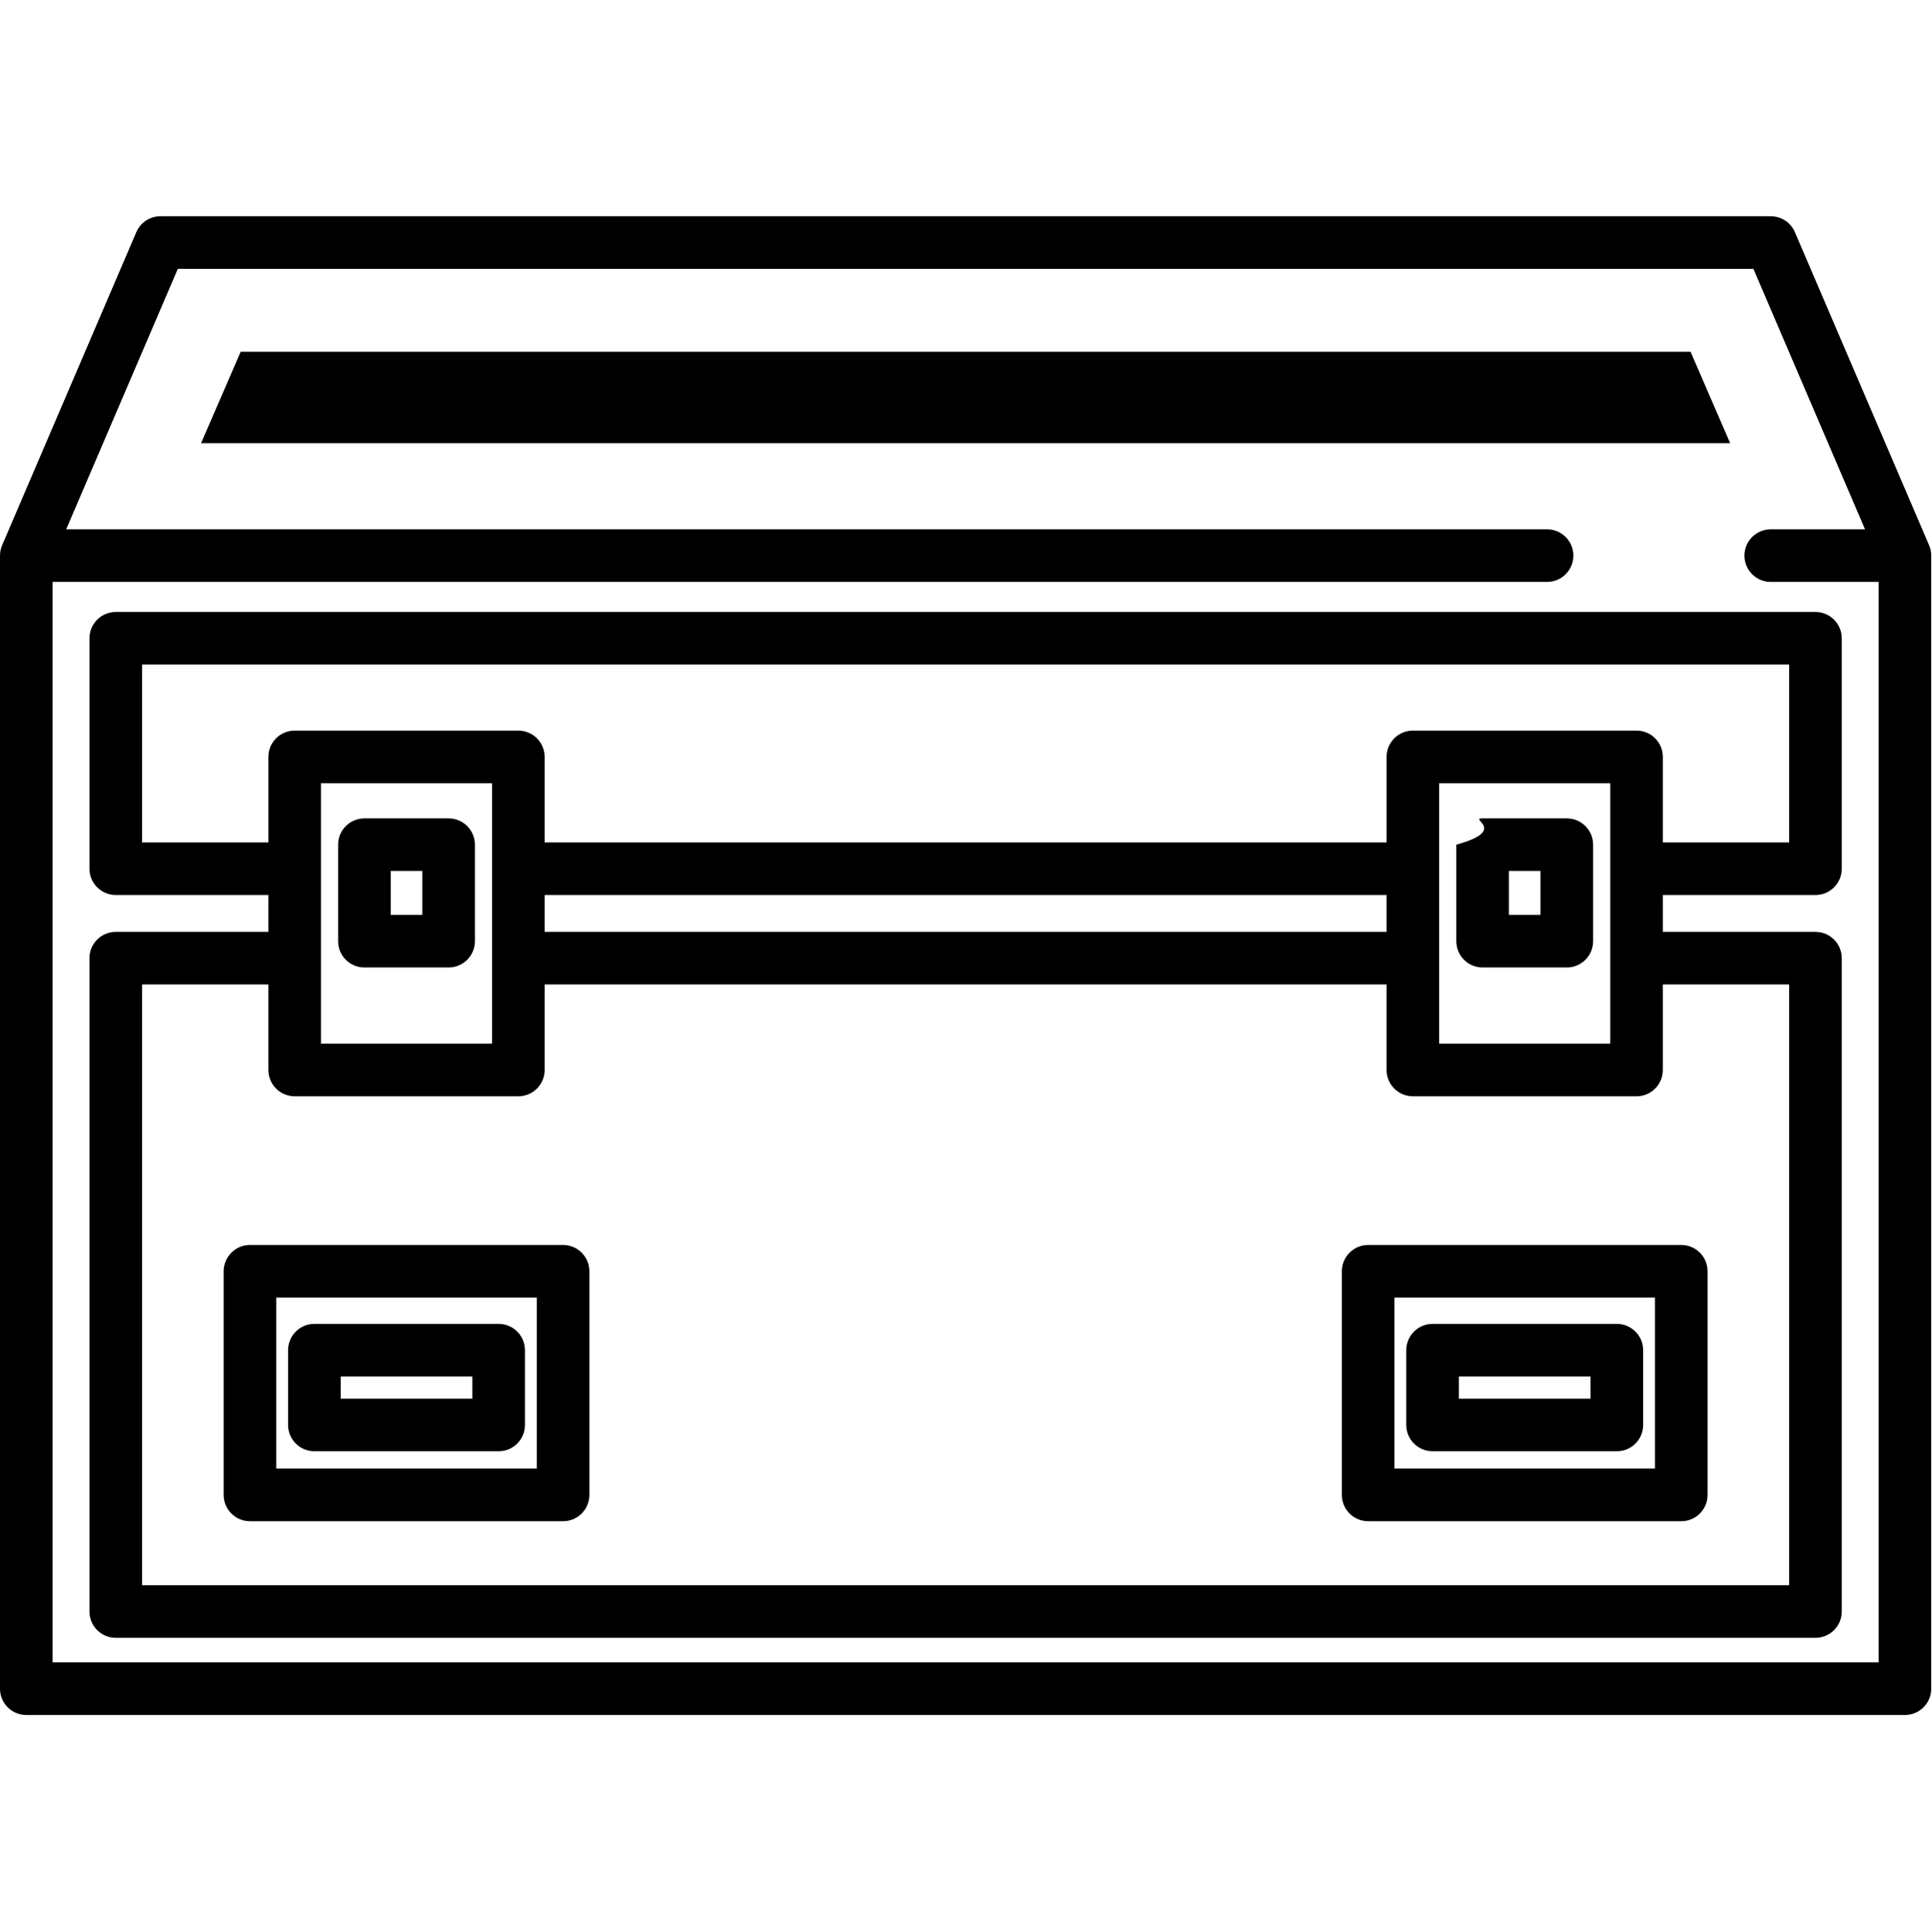
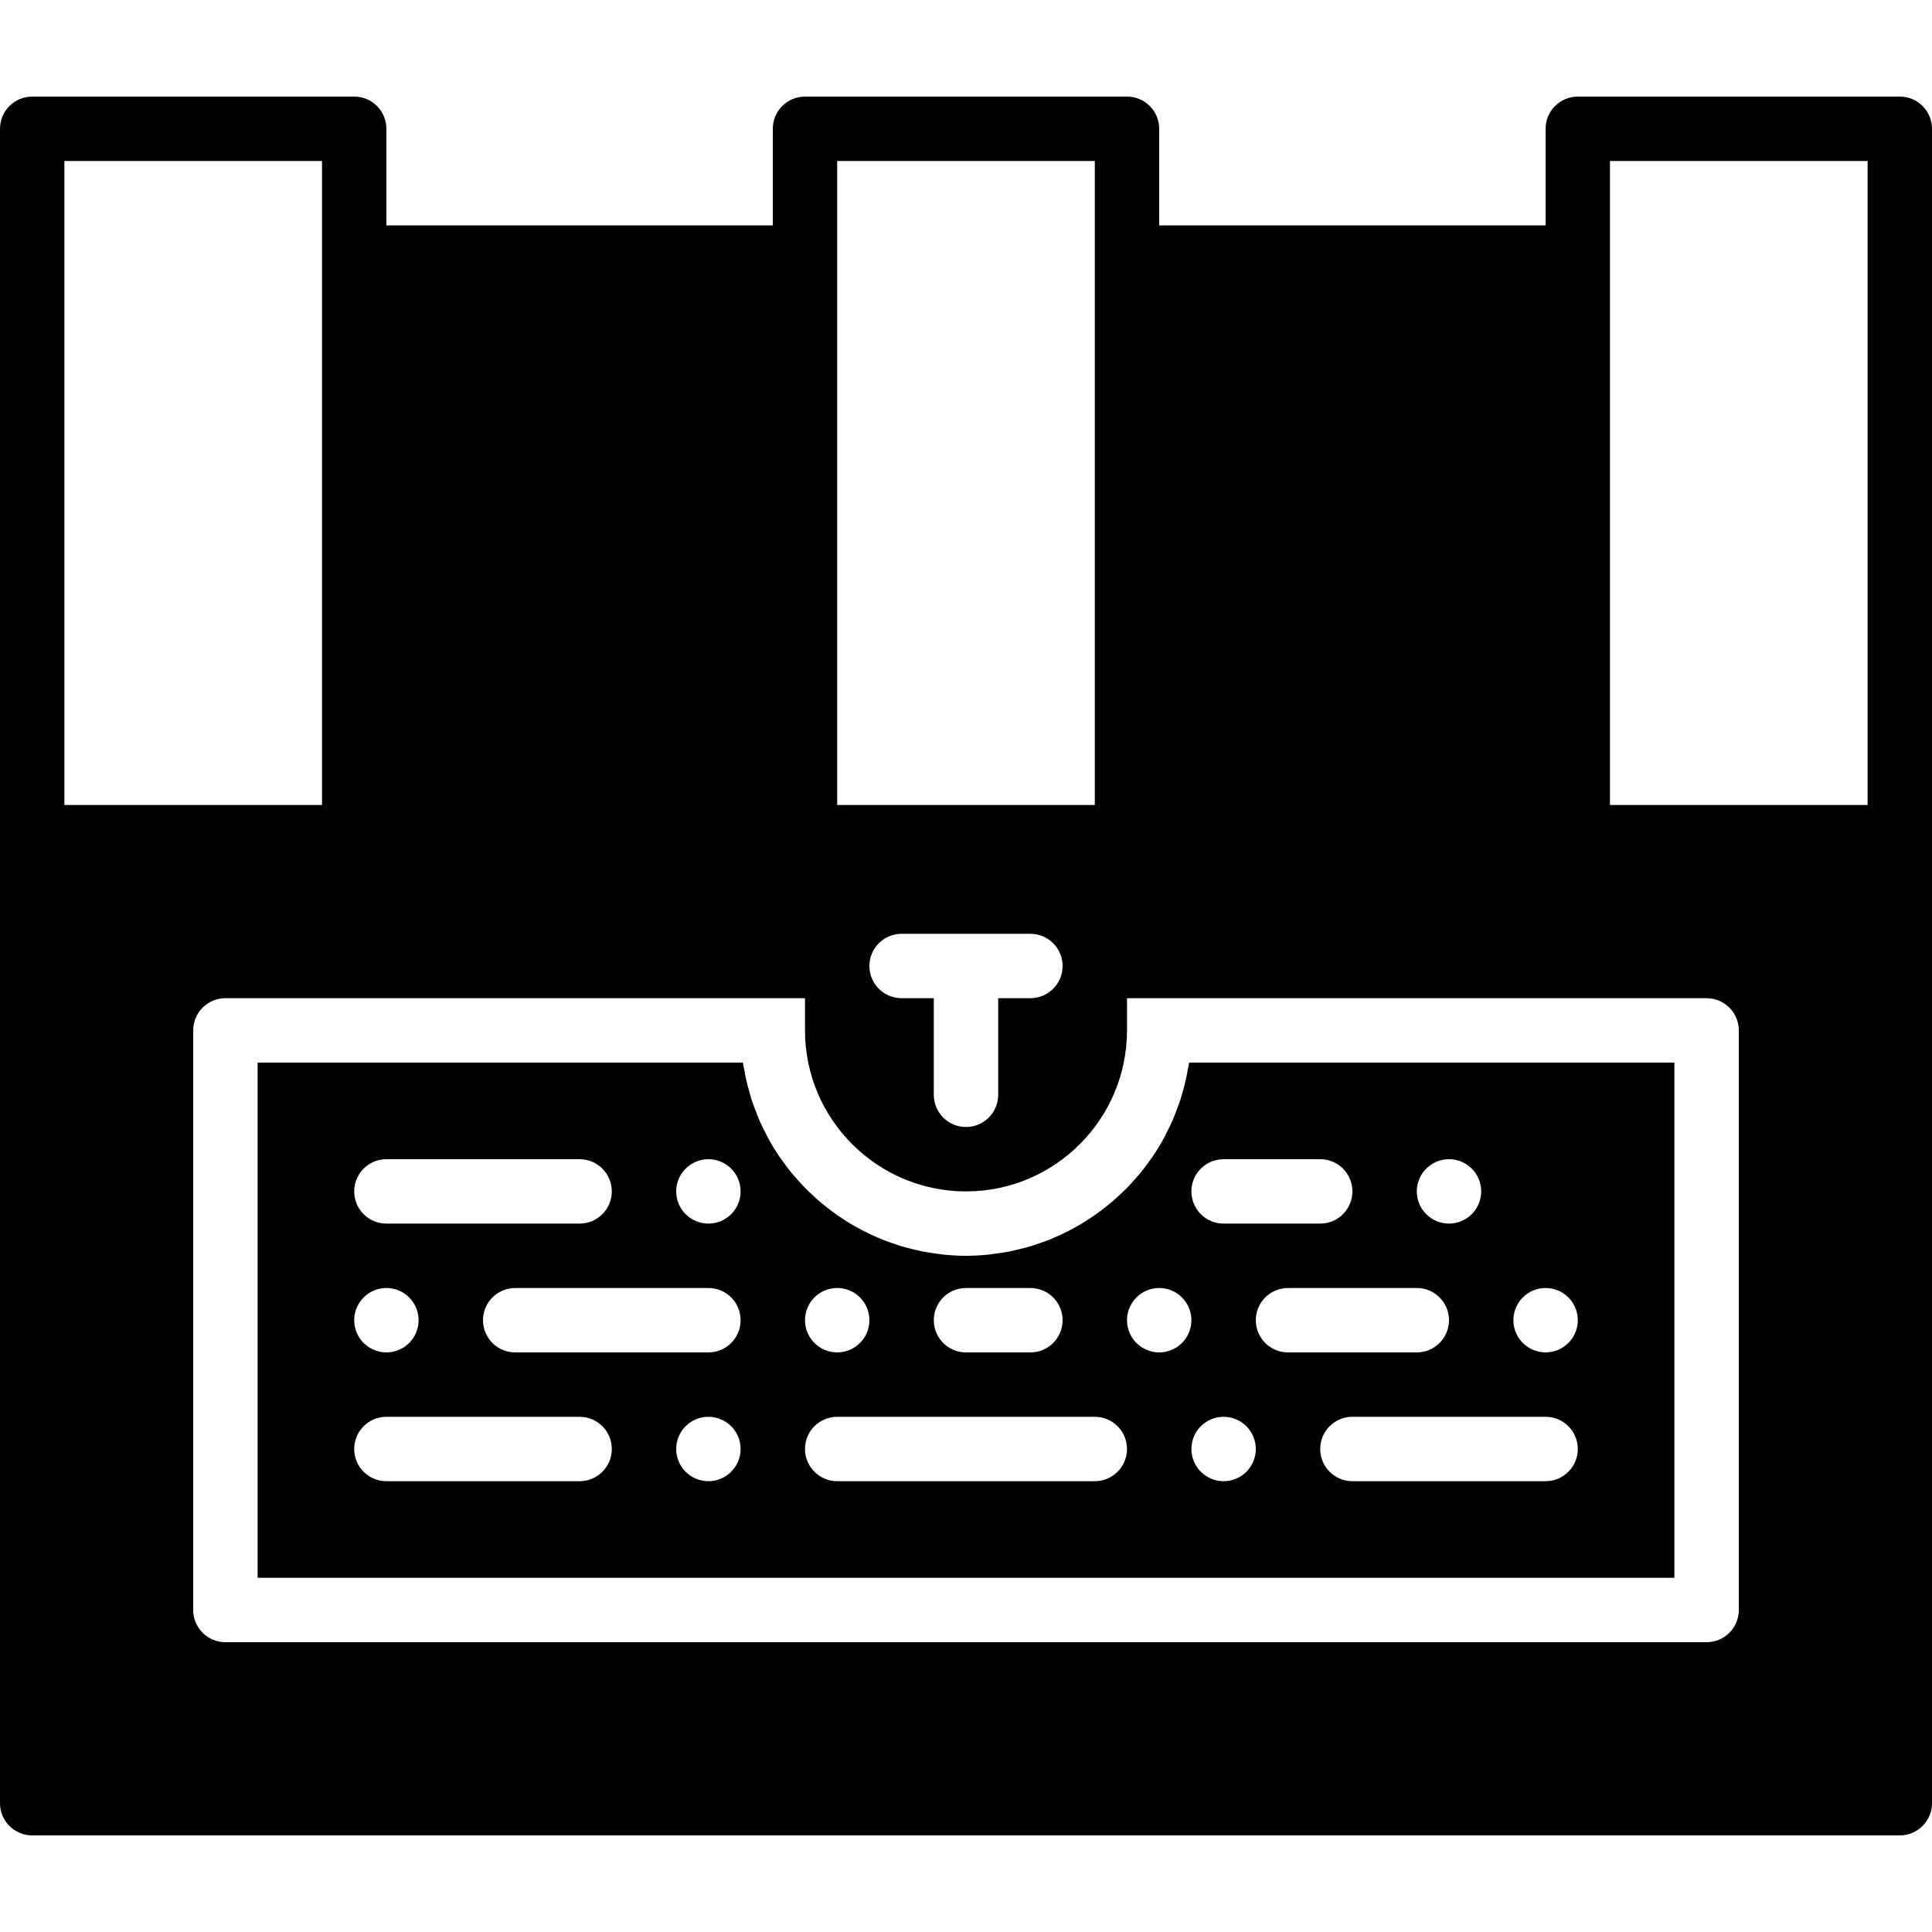
- <svg xmlns="http://www.w3.org/2000/svg" viewBox="0 0 550.752 550.752">
-   <path fill="currentColor" d="M550.601,156.944c-0.103-0.504-0.258-0.989-0.457-1.451l-38.266-89.287c-1.182-2.758-3.894-4.546-6.894-4.546H45.768c-3,0-5.712,1.788-6.894,4.546L0.608,155.495c-0.198,0.461-0.353,0.945-0.456,1.448C0.048,157.447,0,157.953,0,158.456v323.136c0,4.142,3.358,7.5,7.5,7.5h535.752c4.143,0,7.5-3.358,7.5-7.5V158.456C550.753,157.953,550.704,157.447,550.601,156.944z M535.752,474.092H15v-308.14h426.204c4.143,0,7.5-3.358,7.5-7.5s-3.357-7.5-7.5-7.5H18.874L50.713,76.66h449.325l31.84,74.292h-26.895c-4.143,0-7.5,3.358-7.5,7.5s3.357,7.5,7.5,7.5h30.769V474.092z M57.343,126.38l11.289-26.07H482.12l11.289,26.07H57.343z M160.572,355.048H71.28c-4.142,0-7.5,3.358-7.5,7.5v63.78c0,4.142,3.358,7.5,7.5,7.5h89.292c4.142,0,7.5-3.358,7.5-7.5v-63.78C168.072,358.406,164.714,355.048,160.572,355.048z M153.072,418.828H78.78v-48.78h74.292V418.828z M382.68,362.548v63.78c0,4.142,3.357,7.5,7.5,7.5h89.292c4.143,0,7.5-3.358,7.5-7.5v-63.78c0-4.142-3.357-7.5-7.5-7.5H390.18C386.038,355.048,382.68,358.406,382.68,362.548z M397.68,370.048h74.292v48.78H397.68V370.048z M25.512,182.024v65.72c0,4.142,3.358,7.5,7.5,7.5h43.524v10.512H33.012c-4.142,0-7.5,3.358-7.5,7.5v186.326c0,4.142,3.358,7.5,7.5,7.5H517.74c4.143,0,7.5-3.358,7.5-7.5V273.256c0-4.142-3.357-7.5-7.5-7.5h-43.523v-10.512h43.523c4.143,0,7.5-3.358,7.5-7.5v-65.72c0-4.142-3.357-7.5-7.5-7.5H33.012C28.87,174.524,25.512,177.881,25.512,182.024z M510.24,280.756v171.326H40.512V280.756h36.024v24.39c0,4.142,3.358,7.5,7.5,7.5h63.78c4.142,0,7.5-3.358,7.5-7.5v-24.39h240.12v24.39c0,4.142,3.357,7.5,7.5,7.5h63.78c4.143,0,7.5-3.358,7.5-7.5v-24.39H510.24z M459.216,247.725c0,0.007-0.001,0.013-0.001,0.019s0.001,0.013,0.001,0.019v25.473c0,0.006-0.001,0.013-0.001,0.019s0.001,0.013,0.001,0.019v24.371h-48.78v-24.371c0-0.006,0.001-0.013,0.001-0.019s-0.001-0.013-0.001-0.019v-49.883h48.78V247.725z M395.436,265.756h-240.12v-10.512h240.12V265.756z M140.316,247.734c0,0.003,0,0.006,0,0.01s0,0.006,0,0.01v49.892h-48.78v-74.292h48.78V247.734z M40.512,189.524H510.24v50.72h-36.023v-24.39c0-4.142-3.357-7.5-7.5-7.5h-63.78c-4.143,0-7.5,3.358-7.5,7.5v24.39h-240.12v-24.39c0-4.142-3.358-7.5-7.5-7.5h-63.78c-4.142,0-7.5,3.358-7.5,7.5v24.39H40.512V189.524z M461.102,377.558H408.55c-4.143,0-7.5,3.358-7.5,7.5v21.321c0,4.142,3.357,7.5,7.5,7.5h52.552c4.143,0,7.5-3.358,7.5-7.5v-21.321C468.602,380.916,465.245,377.558,461.102,377.558z M453.602,398.879H416.05v-6.321h37.552V398.879z M89.65,413.879h52.552c4.142,0,7.5-3.358,7.5-7.5v-21.321c0-4.142-3.358-7.5-7.5-7.5H89.65c-4.142,0-7.5,3.358-7.5,7.5v21.321C82.15,410.521,85.508,413.879,89.65,413.879z M97.15,392.558h37.552v6.321H97.15V392.558z M422.823,275.911h24.007c4.143,0,7.5-3.358,7.5-7.5v-27.524c0-4.142-3.357-7.5-7.5-7.5h-24.007c-4.143,0,7.5,3.358-7.5,7.5v27.524C415.323,272.553,418.68,275.911,422.823,275.911z M430.323,248.387h9.007v12.524h-9.007V248.387z M103.922,275.911h24.007c4.142,0,7.5-3.358,7.5-7.5v-27.524c0-4.142-3.358-7.5-7.5-7.5h-24.007c-4.142,0-7.5,3.358-7.5,7.5v27.524C96.422,272.553,99.78,275.911,103.922,275.911z M111.422,248.387h9.007v12.524h-9.007V248.387z" />
+ <svg xmlns="http://www.w3.org/2000/svg" viewBox="0 0 512 512" fill="currentColor">
+   <g>
+     <path d="M503.467,25.6h-85.333c-4.719,0-8.533,3.823-8.533,8.533v25.6H307.2v-25.6c0-4.71-3.814-8.533-8.533-8.533h-85.333c-4.719,0-8.533,3.823-8.533,8.533v25.6H102.4v-25.6c0-4.71-3.814-8.533-8.533-8.533H8.533C3.814,25.6,0,29.423,0,34.133v187.733v256c0,4.71,3.814,8.533,8.533,8.533h494.933c4.719,0,8.533-3.823,8.533-8.533v-256V34.133C512,29.423,508.186,25.6,503.467,25.6z M221.867,170.667v-51.2v-51.2v-25.6h68.267v25.6v51.2v51.2v42.667h-68.267V170.667z M238.933,264.533c-4.719,0-8.533-3.823-8.533-8.533s3.814-8.533,8.533-8.533h17.024c0.017,0,0.026-0.009,0.043-0.009s0.026,0.009,0.043,0.009h17.024c4.719,0,8.533,3.823,8.533,8.533s-3.814,8.533-8.533,8.533h-8.533v25.6c0,4.71-3.814,8.533-8.533,8.533s-8.533-3.823-8.533-8.533v-25.6H238.933z M17.067,42.667h68.267v25.6v51.2v51.2v42.667H17.067V42.667z M460.8,426.667c0,4.71-3.814,8.533-8.533,8.533H59.733c-4.719,0-8.533-3.823-8.533-8.533v-153.6c0-4.71,3.814-8.533,8.533-8.533h153.6v8.533c0,23.526,19.14,42.667,42.667,42.667c23.526,0,42.667-19.14,42.667-42.667v-8.533h153.6c4.719,0,8.533,3.823,8.533,8.533V426.667z M494.933,213.333h-68.267v-42.667v-51.2v-51.2v-25.6h68.267V213.333z" />
+     <path d="M314.752,283.546c-0.145,0.811-0.282,1.613-0.461,2.406c-0.239,1.092-0.529,2.167-0.828,3.234c-0.213,0.742-0.401,1.493-0.64,2.227c-0.367,1.126-0.785,2.219-1.22,3.319c-0.247,0.631-0.469,1.28-0.742,1.911c-0.546,1.271-1.161,2.5-1.792,3.721c-0.222,0.418-0.401,0.862-0.631,1.271c-0.888,1.63-1.852,3.209-2.884,4.736c-0.179,0.282-0.393,0.529-0.589,0.802c-0.862,1.237-1.749,2.449-2.705,3.618c-0.393,0.486-0.836,0.939-1.246,1.417c-0.794,0.913-1.587,1.818-2.432,2.671c-0.503,0.512-1.033,0.99-1.553,1.485c-0.811,0.768-1.63,1.536-2.483,2.261c-0.58,0.486-1.169,0.947-1.766,1.408c-0.853,0.674-1.715,1.323-2.603,1.946c-0.64,0.452-1.289,0.879-1.946,1.297c-0.896,0.58-1.801,1.135-2.731,1.664c-0.691,0.393-1.382,0.768-2.082,1.135c-0.947,0.495-1.92,0.956-2.893,1.399c-0.725,0.324-1.442,0.649-2.176,0.947c-1.015,0.41-2.048,0.777-3.089,1.126c-0.734,0.256-1.459,0.521-2.21,0.742c-1.101,0.324-2.219,0.589-3.337,0.862c-0.725,0.171-1.442,0.358-2.176,0.503c-1.254,0.247-2.526,0.418-3.806,0.589c-0.631,0.077-1.246,0.196-1.886,0.256c-1.92,0.188-3.874,0.299-5.845,0.299s-3.925-0.111-5.845-0.299c-0.64-0.06-1.254-0.179-1.886-0.256c-1.28-0.171-2.551-0.341-3.806-0.589c-0.734-0.145-1.451-0.333-2.167-0.503c-1.126-0.265-2.244-0.538-3.345-0.862c-0.751-0.222-1.476-0.486-2.21-0.742c-1.041-0.35-2.074-0.717-3.089-1.126c-0.734-0.299-1.451-0.623-2.176-0.947c-0.973-0.444-1.946-0.905-2.893-1.399c-0.7-0.367-1.391-0.742-2.082-1.135c-0.93-0.529-1.835-1.084-2.739-1.664c-0.649-0.418-1.297-0.845-1.937-1.289c-0.888-0.623-1.749-1.28-2.603-1.954c-0.597-0.461-1.186-0.922-1.766-1.408c-0.853-0.725-1.673-1.493-2.483-2.261c-0.521-0.495-1.05-0.973-1.553-1.485c-0.845-0.853-1.638-1.758-2.432-2.671c-0.41-0.478-0.853-0.93-1.246-1.417c-0.964-1.178-1.869-2.406-2.739-3.652c-0.179-0.265-0.375-0.503-0.555-0.759c-1.033-1.536-1.997-3.115-2.884-4.745c-0.23-0.41-0.41-0.853-0.631-1.271c-0.631-1.22-1.246-2.449-1.792-3.721c-0.273-0.631-0.495-1.28-0.742-1.911c-0.435-1.101-0.853-2.193-1.22-3.319c-0.239-0.734-0.427-1.476-0.64-2.219c-0.299-1.075-0.589-2.15-0.836-3.251c-0.171-0.785-0.307-1.587-0.452-2.389c-0.119-0.648-0.282-1.289-0.375-1.954H68.267v136.533h375.467V281.6H315.128C315.034,282.257,314.871,282.897,314.752,283.546z M102.4,307.2h51.2c4.719,0,8.533,3.823,8.533,8.533s-3.814,8.533-8.533,8.533h-51.2c-4.719,0-8.533-3.823-8.533-8.533S97.681,307.2,102.4,307.2z M102.4,341.333c4.71,0,8.533,3.823,8.533,8.533s-3.823,8.533-8.533,8.533c-4.71,0-8.533-3.823-8.533-8.533S97.69,341.333,102.4,341.333z M153.6,392.533h-51.2c-4.719,0-8.533-3.823-8.533-8.533c0-4.71,3.814-8.533,8.533-8.533h51.2c4.719,0,8.533,3.823,8.533,8.533C162.133,388.71,158.319,392.533,153.6,392.533z M187.733,392.533c-4.71,0-8.533-3.823-8.533-8.533c0-4.71,3.823-8.533,8.533-8.533s8.533,3.823,8.533,8.533C196.267,388.71,192.444,392.533,187.733,392.533z M187.733,358.4h-51.2c-4.719,0-8.533-3.823-8.533-8.533s3.814-8.533,8.533-8.533h51.2c4.719,0,8.533,3.823,8.533,8.533S192.452,358.4,187.733,358.4z M187.733,324.267c-4.71,0-8.533-3.823-8.533-8.533s3.823-8.533,8.533-8.533s8.533,3.823,8.533,8.533S192.444,324.267,187.733,324.267z M256,341.333h17.067c4.719,0,8.533,3.823,8.533,8.533s-3.814,8.533-8.533,8.533H256c-4.719,0-8.533-3.823-8.533-8.533S251.281,341.333,256,341.333z M221.867,341.333c4.71,0,8.533,3.823,8.533,8.533s-3.823,8.533-8.533,8.533c-4.71,0-8.533-3.823-8.533-8.533S217.156,341.333,221.867,341.333z M290.133,392.533h-68.267c-4.719,0-8.533-3.823-8.533-8.533c0-4.71,3.814-8.533,8.533-8.533h68.267c4.719,0,8.533,3.823,8.533,8.533C298.667,388.71,294.852,392.533,290.133,392.533z M324.267,392.533c-4.71,0-8.533-3.823-8.533-8.533c0-4.71,3.823-8.533,8.533-8.533S332.8,379.29,332.8,384C332.8,388.71,328.977,392.533,324.267,392.533z M409.6,392.533h-51.2c-4.719,0-8.533-3.823-8.533-8.533c0-4.71,3.814-8.533,8.533-8.533h51.2c4.719,0,8.533,3.823,8.533,8.533C418.133,388.71,414.319,392.533,409.6,392.533z M409.6,341.333c4.71,0,8.533,3.823,8.533,8.533s-3.823,8.533-8.533,8.533s-8.533-3.823-8.533-8.533S404.89,341.333,409.6,341.333z M384,307.2c4.71,0,8.533,3.823,8.533,8.533s-3.823,8.533-8.533,8.533s-8.533-3.823-8.533-8.533S379.29,307.2,384,307.2z M384,349.867c0,4.71-3.814,8.533-8.533,8.533h-34.133c-4.719,0-8.533-3.823-8.533-8.533s3.814-8.533,8.533-8.533h34.133C380.186,341.333,384,345.156,384,349.867z M324.267,307.2h25.6c4.719,0,8.533,3.823,8.533,8.533s-3.814,8.533-8.533,8.533h-25.6c-4.719,0-8.533-3.823-8.533-8.533S319.548,307.2,324.267,307.2z M307.2,358.4c-4.71,0-8.533-3.823-8.533-8.533s3.823-8.533,8.533-8.533s8.533,3.823,8.533,8.533S311.91,358.4,307.2,358.4z" />
+   </g>
</svg>
